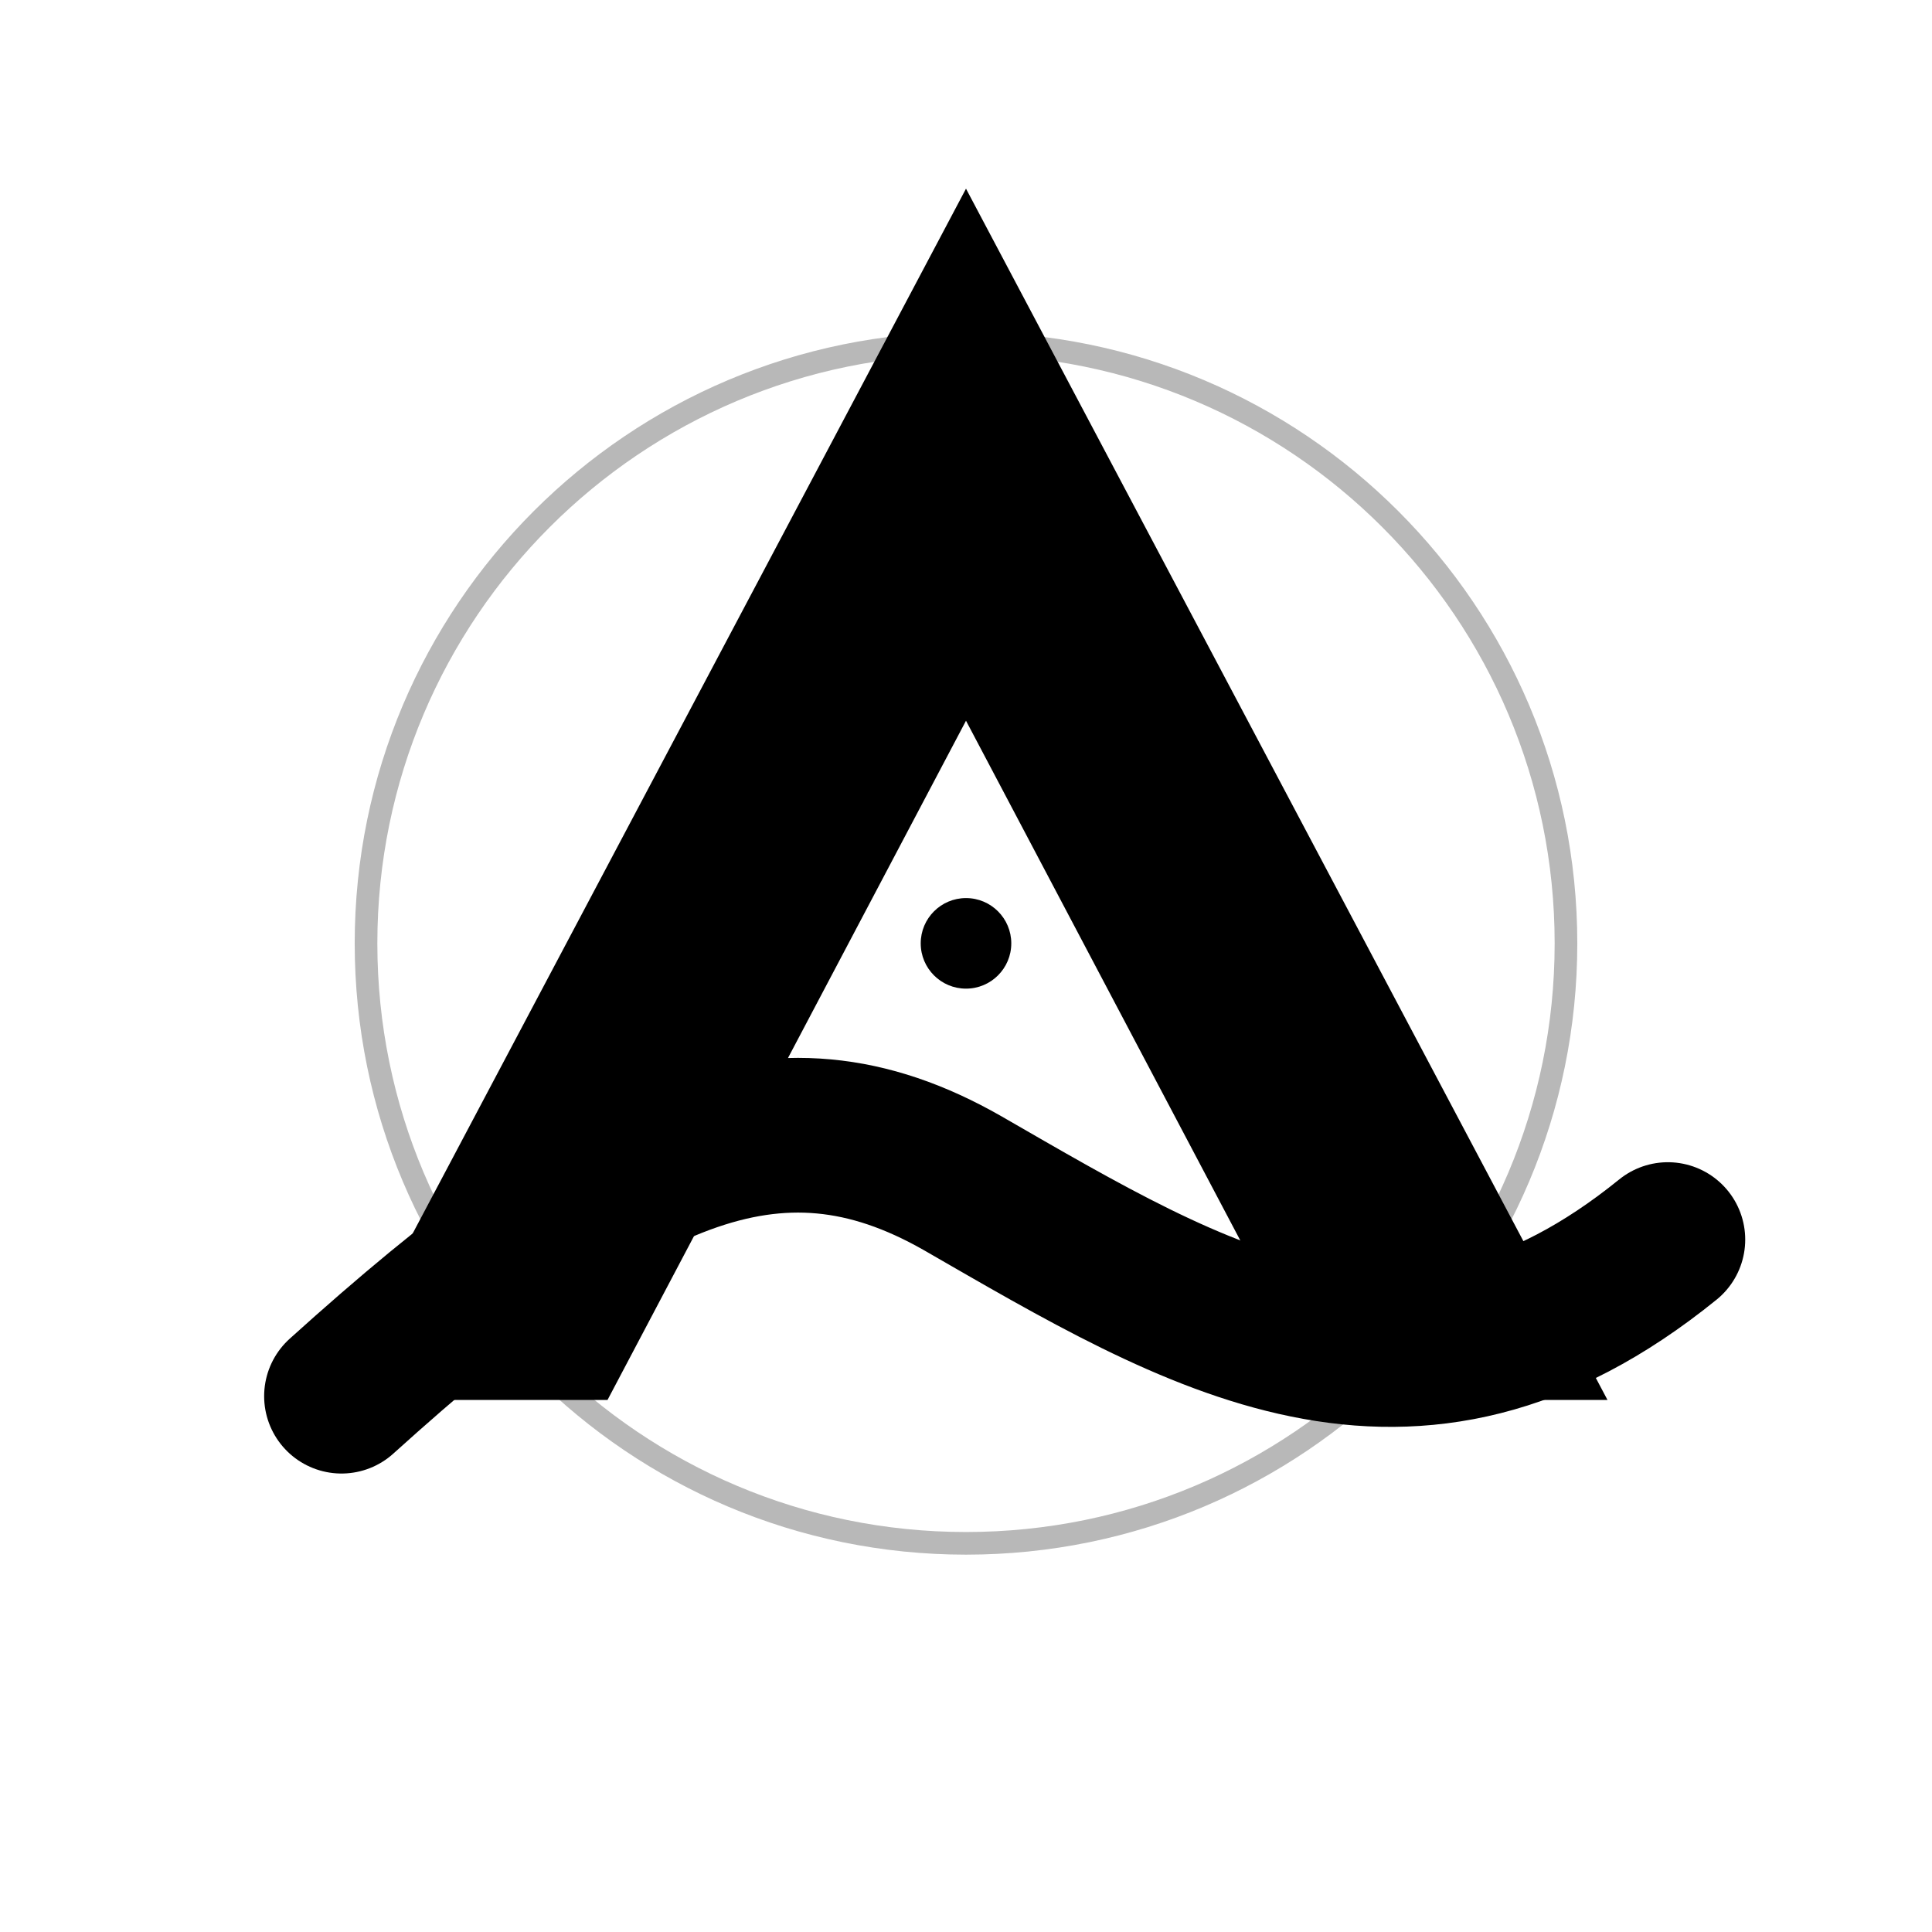
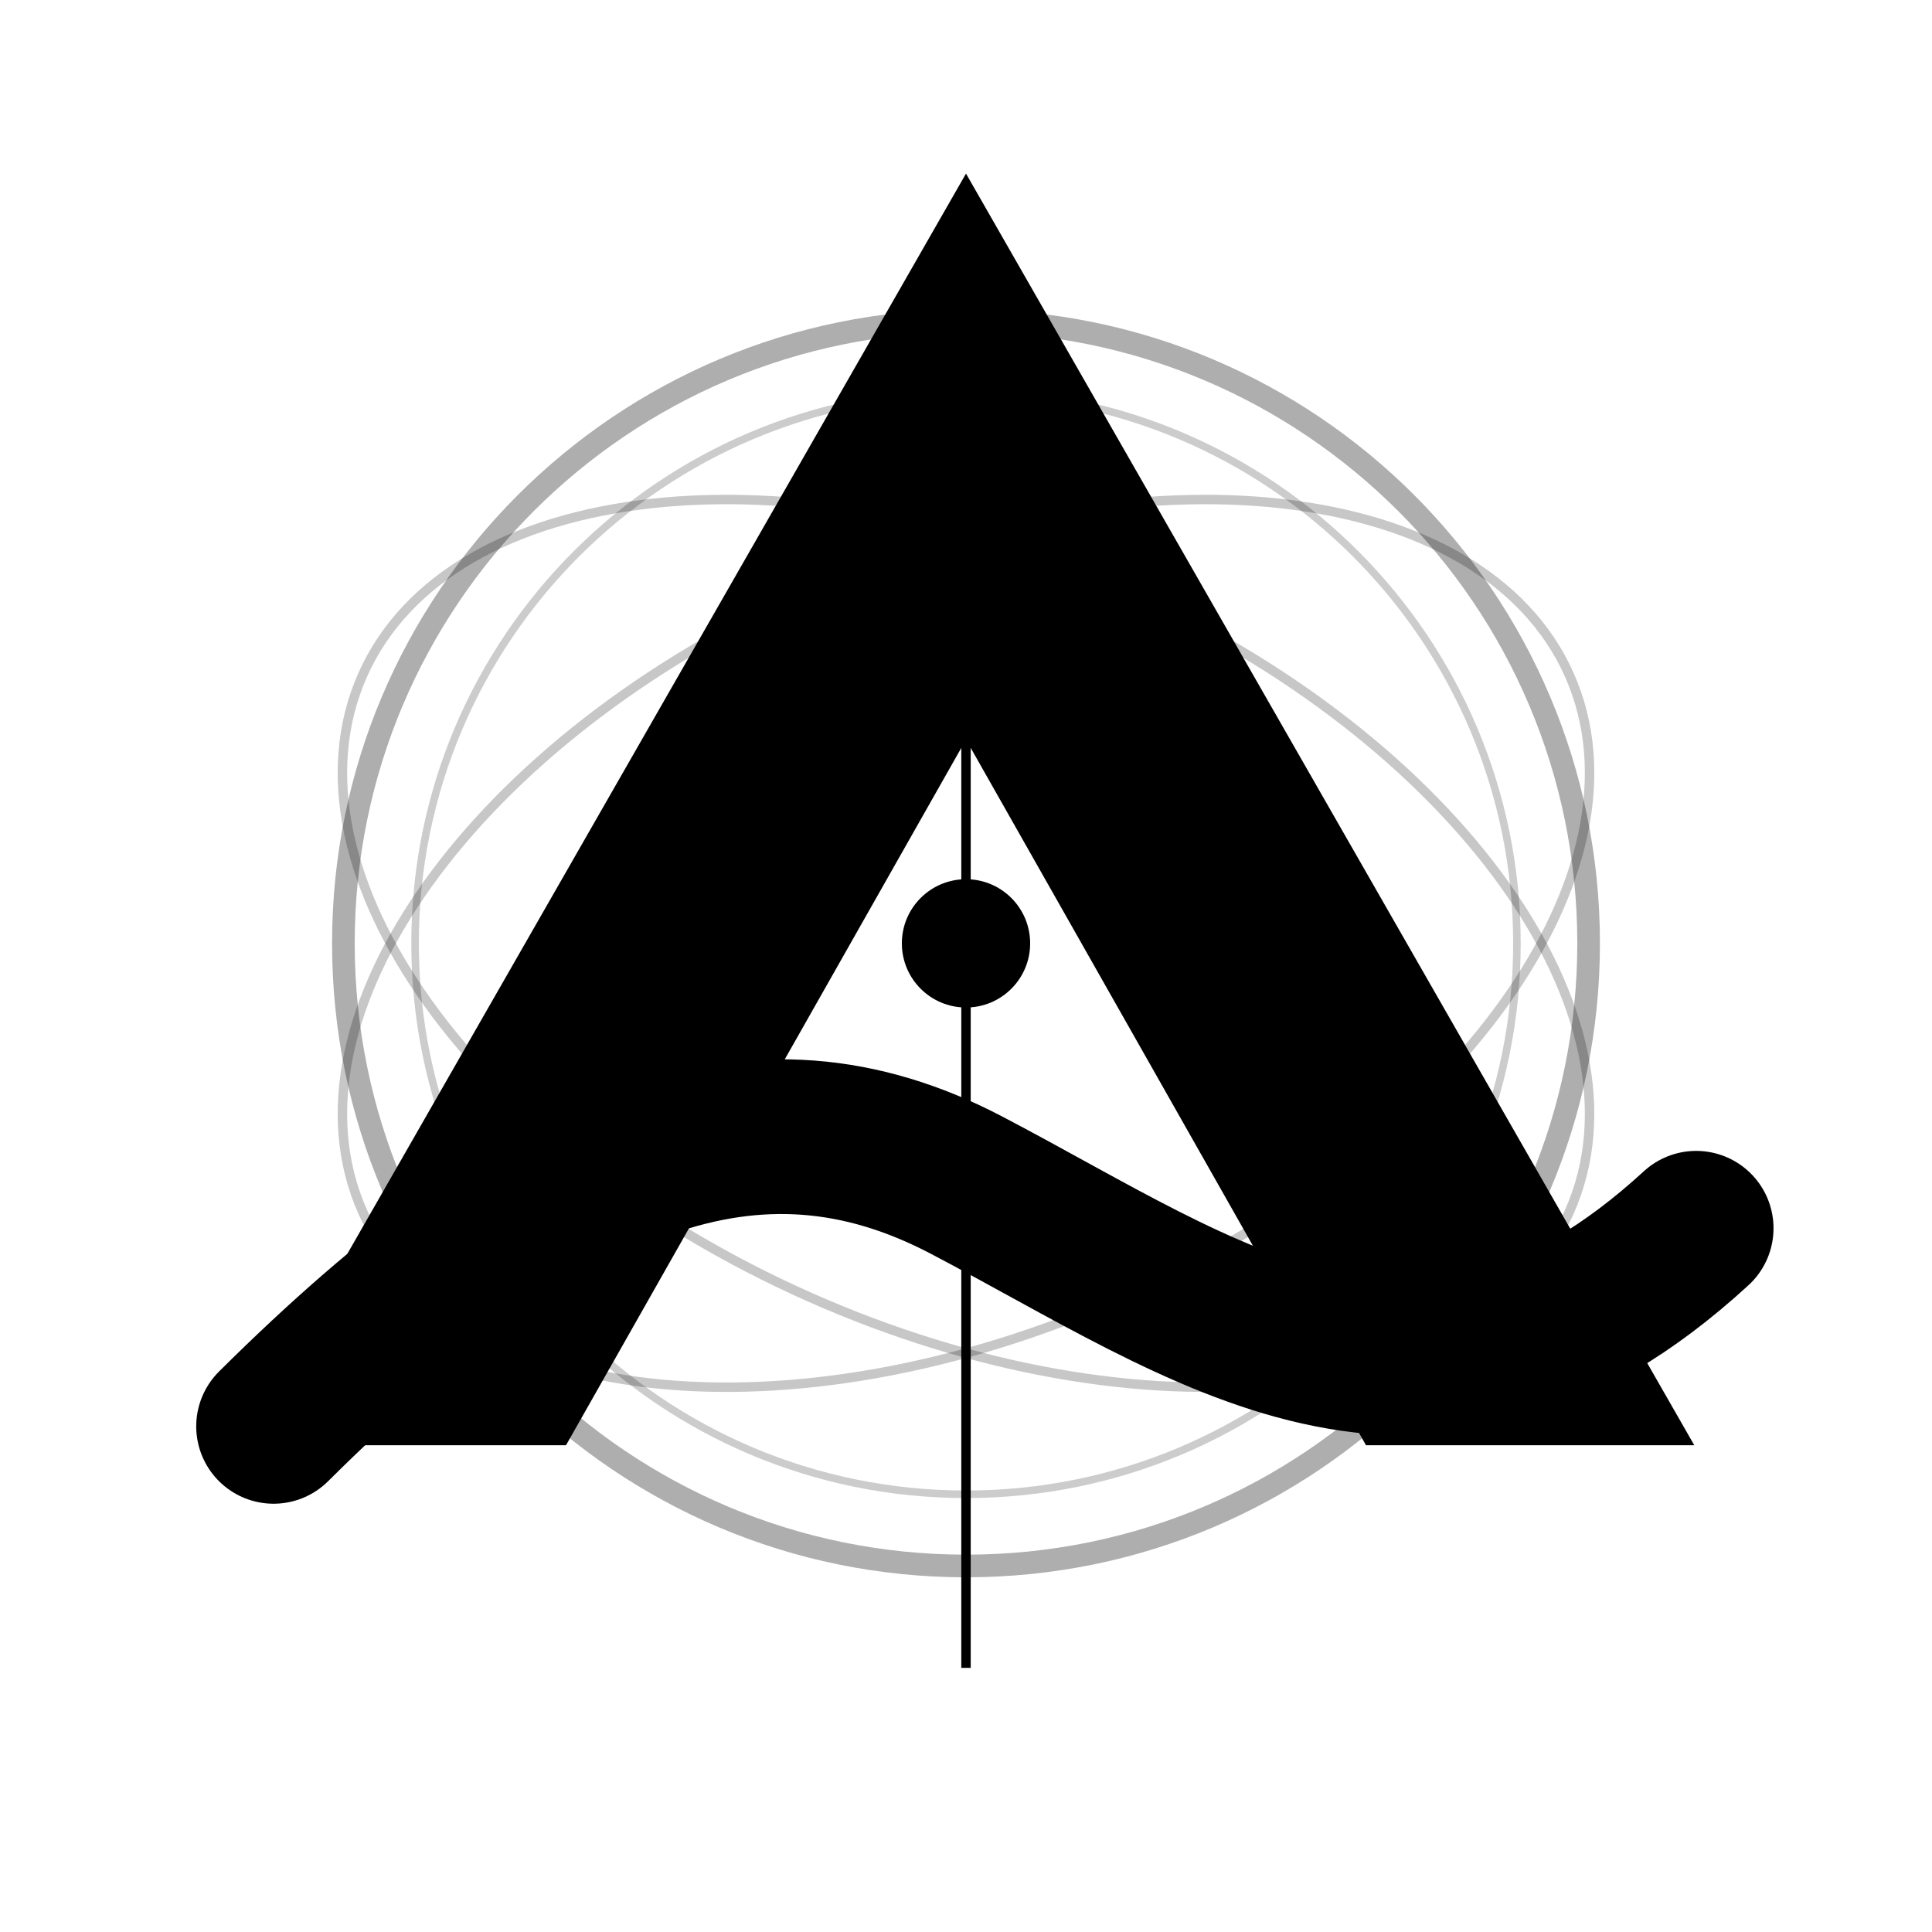
<svg xmlns="http://www.w3.org/2000/svg" viewBox="0 0 1024 1024" role="img" aria-labelledby="title">
-   <circle cx="512" cy="500" r="318" fill="none" stroke="currentColor" stroke-width="12" opacity="0.28" />
-   <path d="M512 100 L172 742 H322 L512 382 L702 742 H852 Z" fill="currentColor" />
-   <path d="M181 740 C325 610 410 570 510 627 C635 699 747 768 884 657" fill="none" stroke="currentColor" stroke-width="82" stroke-linecap="round" stroke-linejoin="round" />
-   <circle cx="512" cy="500" r="24" fill="currentColor" />
+   <g fill="none" stroke="currentColor" stroke-linecap="round">
+     <circle cx="512" cy="500" r="330" stroke-width="12" opacity=".32" />
+     <circle cx="512" cy="500" r="292" stroke-width="4" opacity=".2" />
+     <ellipse cx="512" cy="500" rx="350" ry="205" stroke-width="5" opacity=".22" transform="rotate(-24 512 500)" />
+     <ellipse cx="512" cy="500" rx="350" ry="205" stroke-width="5" opacity=".22" transform="rotate(24 512 500)" />
+   </g>
+   <path d="M512 92 L126 766 H300 L512 392 L724 766 H898 Z" fill="currentColor" />
+   <path d="M145 756 C292 610 401 570 512 628 C640 695 754 784 899 651" fill="none" stroke="currentColor" stroke-width="82" stroke-linecap="round" stroke-linejoin="round" />
+   <line x1="512" y1="117" x2="512" y2="884" stroke="currentColor" stroke-width="5" />
+   <circle cx="512" cy="500" r="34" fill="currentColor" />
</svg>
